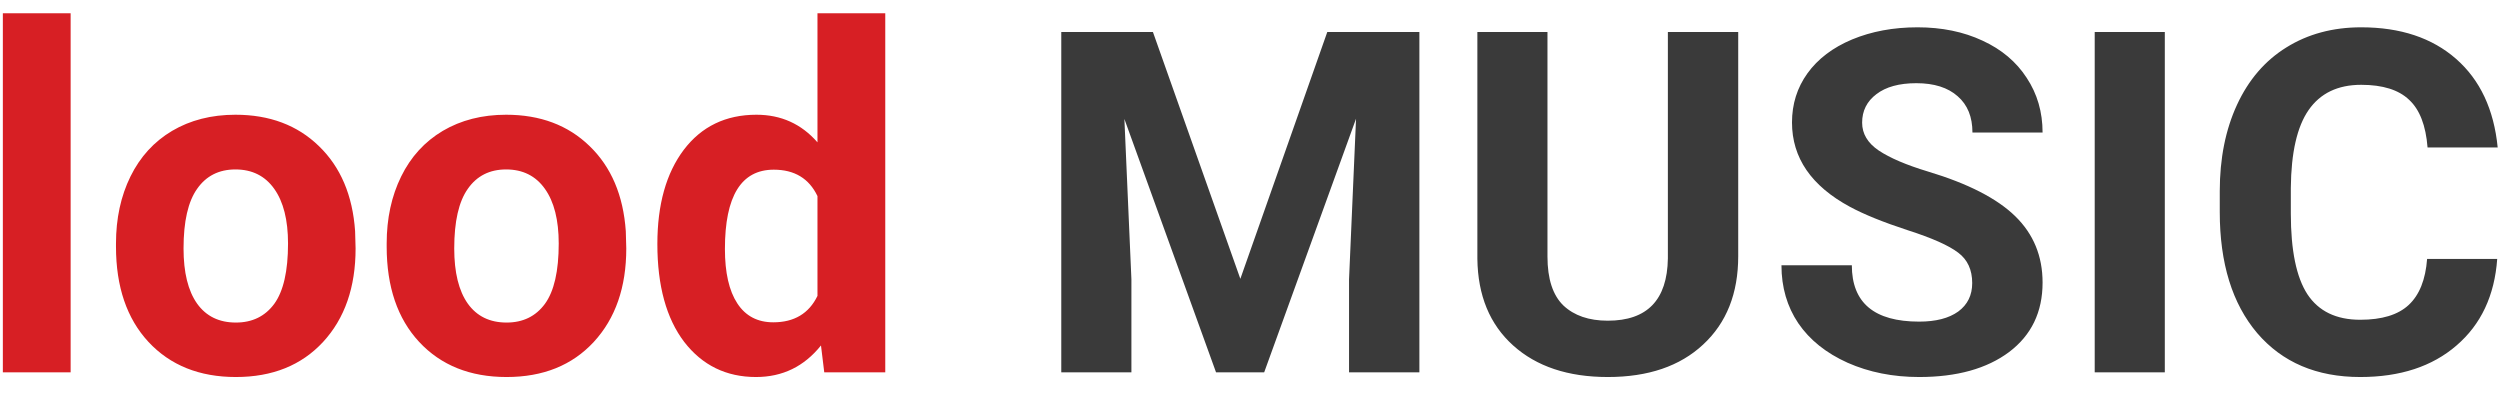
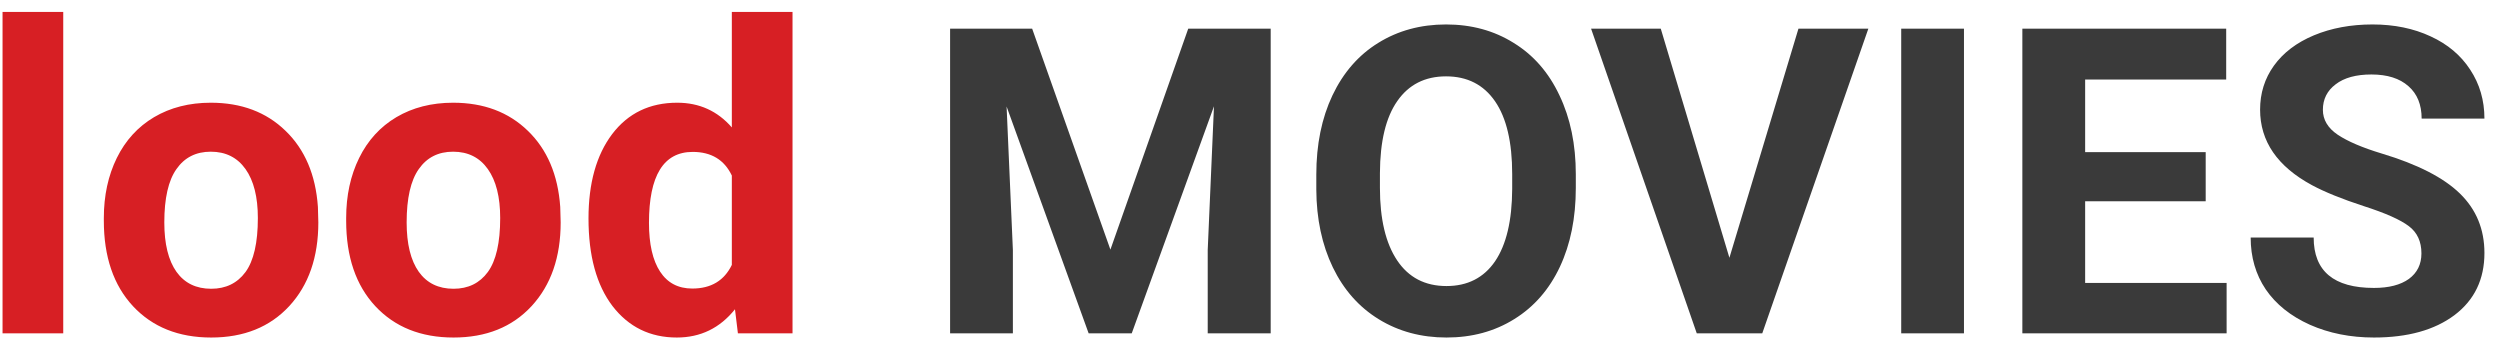
- <svg xmlns="http://www.w3.org/2000/svg" width="94" height="15" viewBox="0 0 94 15" fill="none">
+ <svg xmlns="http://www.w3.org/2000/svg" width="105" height="15" viewBox="0 0 105 15" fill="none">
  <path d="M2.656 14H0.107V0.5H2.656V14ZM4.361 9.157C4.361 8.214 4.543 7.373 4.906 6.635C5.27 5.896 5.791 5.325 6.471 4.921C7.156 4.517 7.95 4.314 8.853 4.314C10.136 4.314 11.182 4.707 11.99 5.492C12.805 6.277 13.259 7.344 13.352 8.691L13.37 9.342C13.37 10.801 12.963 11.973 12.148 12.857C11.334 13.736 10.241 14.176 8.87 14.176C7.499 14.176 6.403 13.736 5.583 12.857C4.769 11.979 4.361 10.783 4.361 9.271V9.157ZM6.901 9.342C6.901 10.244 7.071 10.935 7.411 11.416C7.751 11.891 8.237 12.128 8.87 12.128C9.485 12.128 9.966 11.894 10.312 11.425C10.657 10.95 10.83 10.194 10.83 9.157C10.83 8.272 10.657 7.587 10.312 7.101C9.966 6.614 9.479 6.371 8.853 6.371C8.231 6.371 7.751 6.614 7.411 7.101C7.071 7.581 6.901 8.328 6.901 9.342ZM14.539 9.157C14.539 8.214 14.721 7.373 15.084 6.635C15.447 5.896 15.969 5.325 16.648 4.921C17.334 4.517 18.128 4.314 19.03 4.314C20.314 4.314 21.359 4.707 22.168 5.492C22.982 6.277 23.436 7.344 23.53 8.691L23.548 9.342C23.548 10.801 23.141 11.973 22.326 12.857C21.512 13.736 20.419 14.176 19.048 14.176C17.677 14.176 16.581 13.736 15.761 12.857C14.946 11.979 14.539 10.783 14.539 9.271V9.157ZM17.079 9.342C17.079 10.244 17.249 10.935 17.589 11.416C17.929 11.891 18.415 12.128 19.048 12.128C19.663 12.128 20.144 11.894 20.489 11.425C20.835 10.95 21.008 10.194 21.008 9.157C21.008 8.272 20.835 7.587 20.489 7.101C20.144 6.614 19.657 6.371 19.03 6.371C18.409 6.371 17.929 6.614 17.589 7.101C17.249 7.581 17.079 8.328 17.079 9.342ZM24.717 9.175C24.717 7.692 25.048 6.512 25.71 5.633C26.378 4.754 27.289 4.314 28.443 4.314C29.369 4.314 30.134 4.66 30.737 5.352V0.5H33.286V14H30.992L30.869 12.989C30.236 13.78 29.422 14.176 28.426 14.176C27.307 14.176 26.407 13.736 25.727 12.857C25.054 11.973 24.717 10.745 24.717 9.175ZM27.257 9.359C27.257 10.25 27.412 10.933 27.723 11.407C28.033 11.882 28.484 12.119 29.076 12.119C29.861 12.119 30.415 11.788 30.737 11.126V7.373C30.421 6.711 29.873 6.38 29.094 6.38C27.869 6.38 27.257 7.373 27.257 9.359Z" fill="#D71F24" />
-   <path d="M43.35 1.203L46.637 10.484L49.906 1.203H53.369V14H50.724V10.502L50.987 4.464L47.533 14H45.723L42.277 4.473L42.541 10.502V14H39.904V1.203H43.35ZM65.357 1.203V9.632C65.357 11.032 64.918 12.14 64.039 12.954C63.166 13.769 61.971 14.176 60.453 14.176C58.959 14.176 57.773 13.78 56.894 12.989C56.015 12.198 55.566 11.111 55.549 9.729V1.203H58.185V9.649C58.185 10.487 58.385 11.1 58.783 11.486C59.188 11.867 59.744 12.058 60.453 12.058C61.935 12.058 62.688 11.278 62.712 9.72V1.203H65.357ZM74.155 10.643C74.155 10.145 73.98 9.764 73.628 9.5C73.276 9.23 72.644 8.949 71.73 8.656C70.815 8.357 70.092 8.064 69.559 7.777C68.106 6.992 67.379 5.935 67.379 4.604C67.379 3.913 67.572 3.298 67.959 2.759C68.352 2.214 68.911 1.789 69.638 1.484C70.37 1.18 71.19 1.027 72.099 1.027C73.013 1.027 73.827 1.194 74.542 1.528C75.257 1.856 75.811 2.322 76.203 2.926C76.602 3.529 76.801 4.215 76.801 4.982H74.164C74.164 4.396 73.98 3.942 73.61 3.62C73.241 3.292 72.723 3.128 72.055 3.128C71.41 3.128 70.909 3.266 70.552 3.541C70.194 3.811 70.016 4.168 70.016 4.613C70.016 5.029 70.224 5.378 70.64 5.659C71.061 5.94 71.68 6.204 72.494 6.45C73.994 6.901 75.087 7.461 75.772 8.129C76.458 8.797 76.801 9.629 76.801 10.625C76.801 11.732 76.382 12.602 75.544 13.235C74.706 13.862 73.578 14.176 72.16 14.176C71.176 14.176 70.279 13.997 69.471 13.64C68.662 13.276 68.044 12.781 67.616 12.154C67.194 11.527 66.983 10.801 66.983 9.975H69.629C69.629 11.387 70.473 12.093 72.16 12.093C72.787 12.093 73.276 11.967 73.628 11.715C73.98 11.457 74.155 11.1 74.155 10.643ZM81.397 14H78.761V1.203H81.397V14ZM93.895 9.737C93.796 11.114 93.286 12.198 92.366 12.989C91.452 13.78 90.245 14.176 88.745 14.176C87.105 14.176 85.812 13.625 84.869 12.523C83.932 11.416 83.463 9.898 83.463 7.971V7.188C83.463 5.958 83.68 4.874 84.113 3.937C84.547 2.999 85.165 2.281 85.968 1.783C86.776 1.279 87.714 1.027 88.78 1.027C90.257 1.027 91.446 1.423 92.349 2.214C93.251 3.005 93.772 4.115 93.913 5.545H91.276C91.212 4.719 90.981 4.121 90.582 3.752C90.189 3.377 89.589 3.189 88.78 3.189C87.901 3.189 87.242 3.506 86.803 4.139C86.369 4.766 86.147 5.741 86.135 7.065V8.032C86.135 9.415 86.343 10.426 86.759 11.065C87.181 11.703 87.843 12.023 88.745 12.023C89.56 12.023 90.166 11.838 90.564 11.469C90.969 11.094 91.2 10.517 91.259 9.737H93.895Z" fill="#3A3A3A" />
+   <path d="M43.35 1.203L46.637 10.484L49.906 1.203H53.369V14H50.724V10.502L50.987 4.464L47.533 14H45.723L42.277 4.473L42.541 10.502V14H39.904V1.203H43.35ZM66.184 7.892C66.184 9.151 65.961 10.256 65.516 11.205C65.07 12.154 64.432 12.887 63.6 13.402C62.773 13.918 61.824 14.176 60.752 14.176C59.691 14.176 58.745 13.921 57.913 13.411C57.081 12.901 56.437 12.175 55.98 11.231C55.523 10.282 55.291 9.192 55.285 7.962V7.329C55.285 6.069 55.511 4.962 55.962 4.007C56.419 3.046 57.06 2.311 57.887 1.801C58.719 1.285 59.668 1.027 60.734 1.027C61.801 1.027 62.747 1.285 63.573 1.801C64.405 2.311 65.047 3.046 65.498 4.007C65.955 4.962 66.184 6.066 66.184 7.32V7.892ZM63.512 7.312C63.512 5.97 63.272 4.95 62.791 4.253C62.31 3.556 61.625 3.207 60.734 3.207C59.85 3.207 59.167 3.553 58.687 4.244C58.206 4.93 57.963 5.938 57.957 7.268V7.892C57.957 9.198 58.197 10.212 58.678 10.933C59.158 11.653 59.85 12.014 60.752 12.014C61.637 12.014 62.316 11.668 62.791 10.977C63.266 10.279 63.506 9.266 63.512 7.936V7.312ZM72.635 10.827L75.535 1.203H78.471L74.015 14H71.264L66.825 1.203H69.752L72.635 10.827ZM82.487 14H79.851V1.203H82.487V14ZM92.639 8.454H87.576V11.882H93.518V14H84.939V1.203H93.5V3.339H87.576V6.389H92.639V8.454ZM101.7 10.643C101.7 10.145 101.524 9.764 101.173 9.5C100.821 9.23 100.188 8.949 99.274 8.656C98.36 8.357 97.637 8.064 97.103 7.777C95.65 6.992 94.924 5.935 94.924 4.604C94.924 3.913 95.117 3.298 95.504 2.759C95.897 2.214 96.456 1.789 97.183 1.484C97.915 1.18 98.735 1.027 99.644 1.027C100.558 1.027 101.372 1.194 102.087 1.528C102.802 1.856 103.355 2.322 103.748 2.926C104.146 3.529 104.346 4.215 104.346 4.982H101.709C101.709 4.396 101.524 3.942 101.155 3.62C100.786 3.292 100.268 3.128 99.6 3.128C98.955 3.128 98.454 3.266 98.097 3.541C97.739 3.811 97.561 4.168 97.561 4.613C97.561 5.029 97.769 5.378 98.185 5.659C98.606 5.94 99.225 6.204 100.039 6.45C101.539 6.901 102.632 7.461 103.317 8.129C104.003 8.797 104.346 9.629 104.346 10.625C104.346 11.732 103.927 12.602 103.089 13.235C102.251 13.862 101.123 14.176 99.705 14.176C98.721 14.176 97.824 13.997 97.016 13.64C96.207 13.276 95.589 12.781 95.161 12.154C94.739 11.527 94.528 10.801 94.528 9.975H97.174C97.174 11.387 98.018 12.093 99.705 12.093C100.332 12.093 100.821 11.967 101.173 11.715C101.524 11.457 101.7 11.1 101.7 10.643Z" fill="#3A3A3A" />
</svg>
